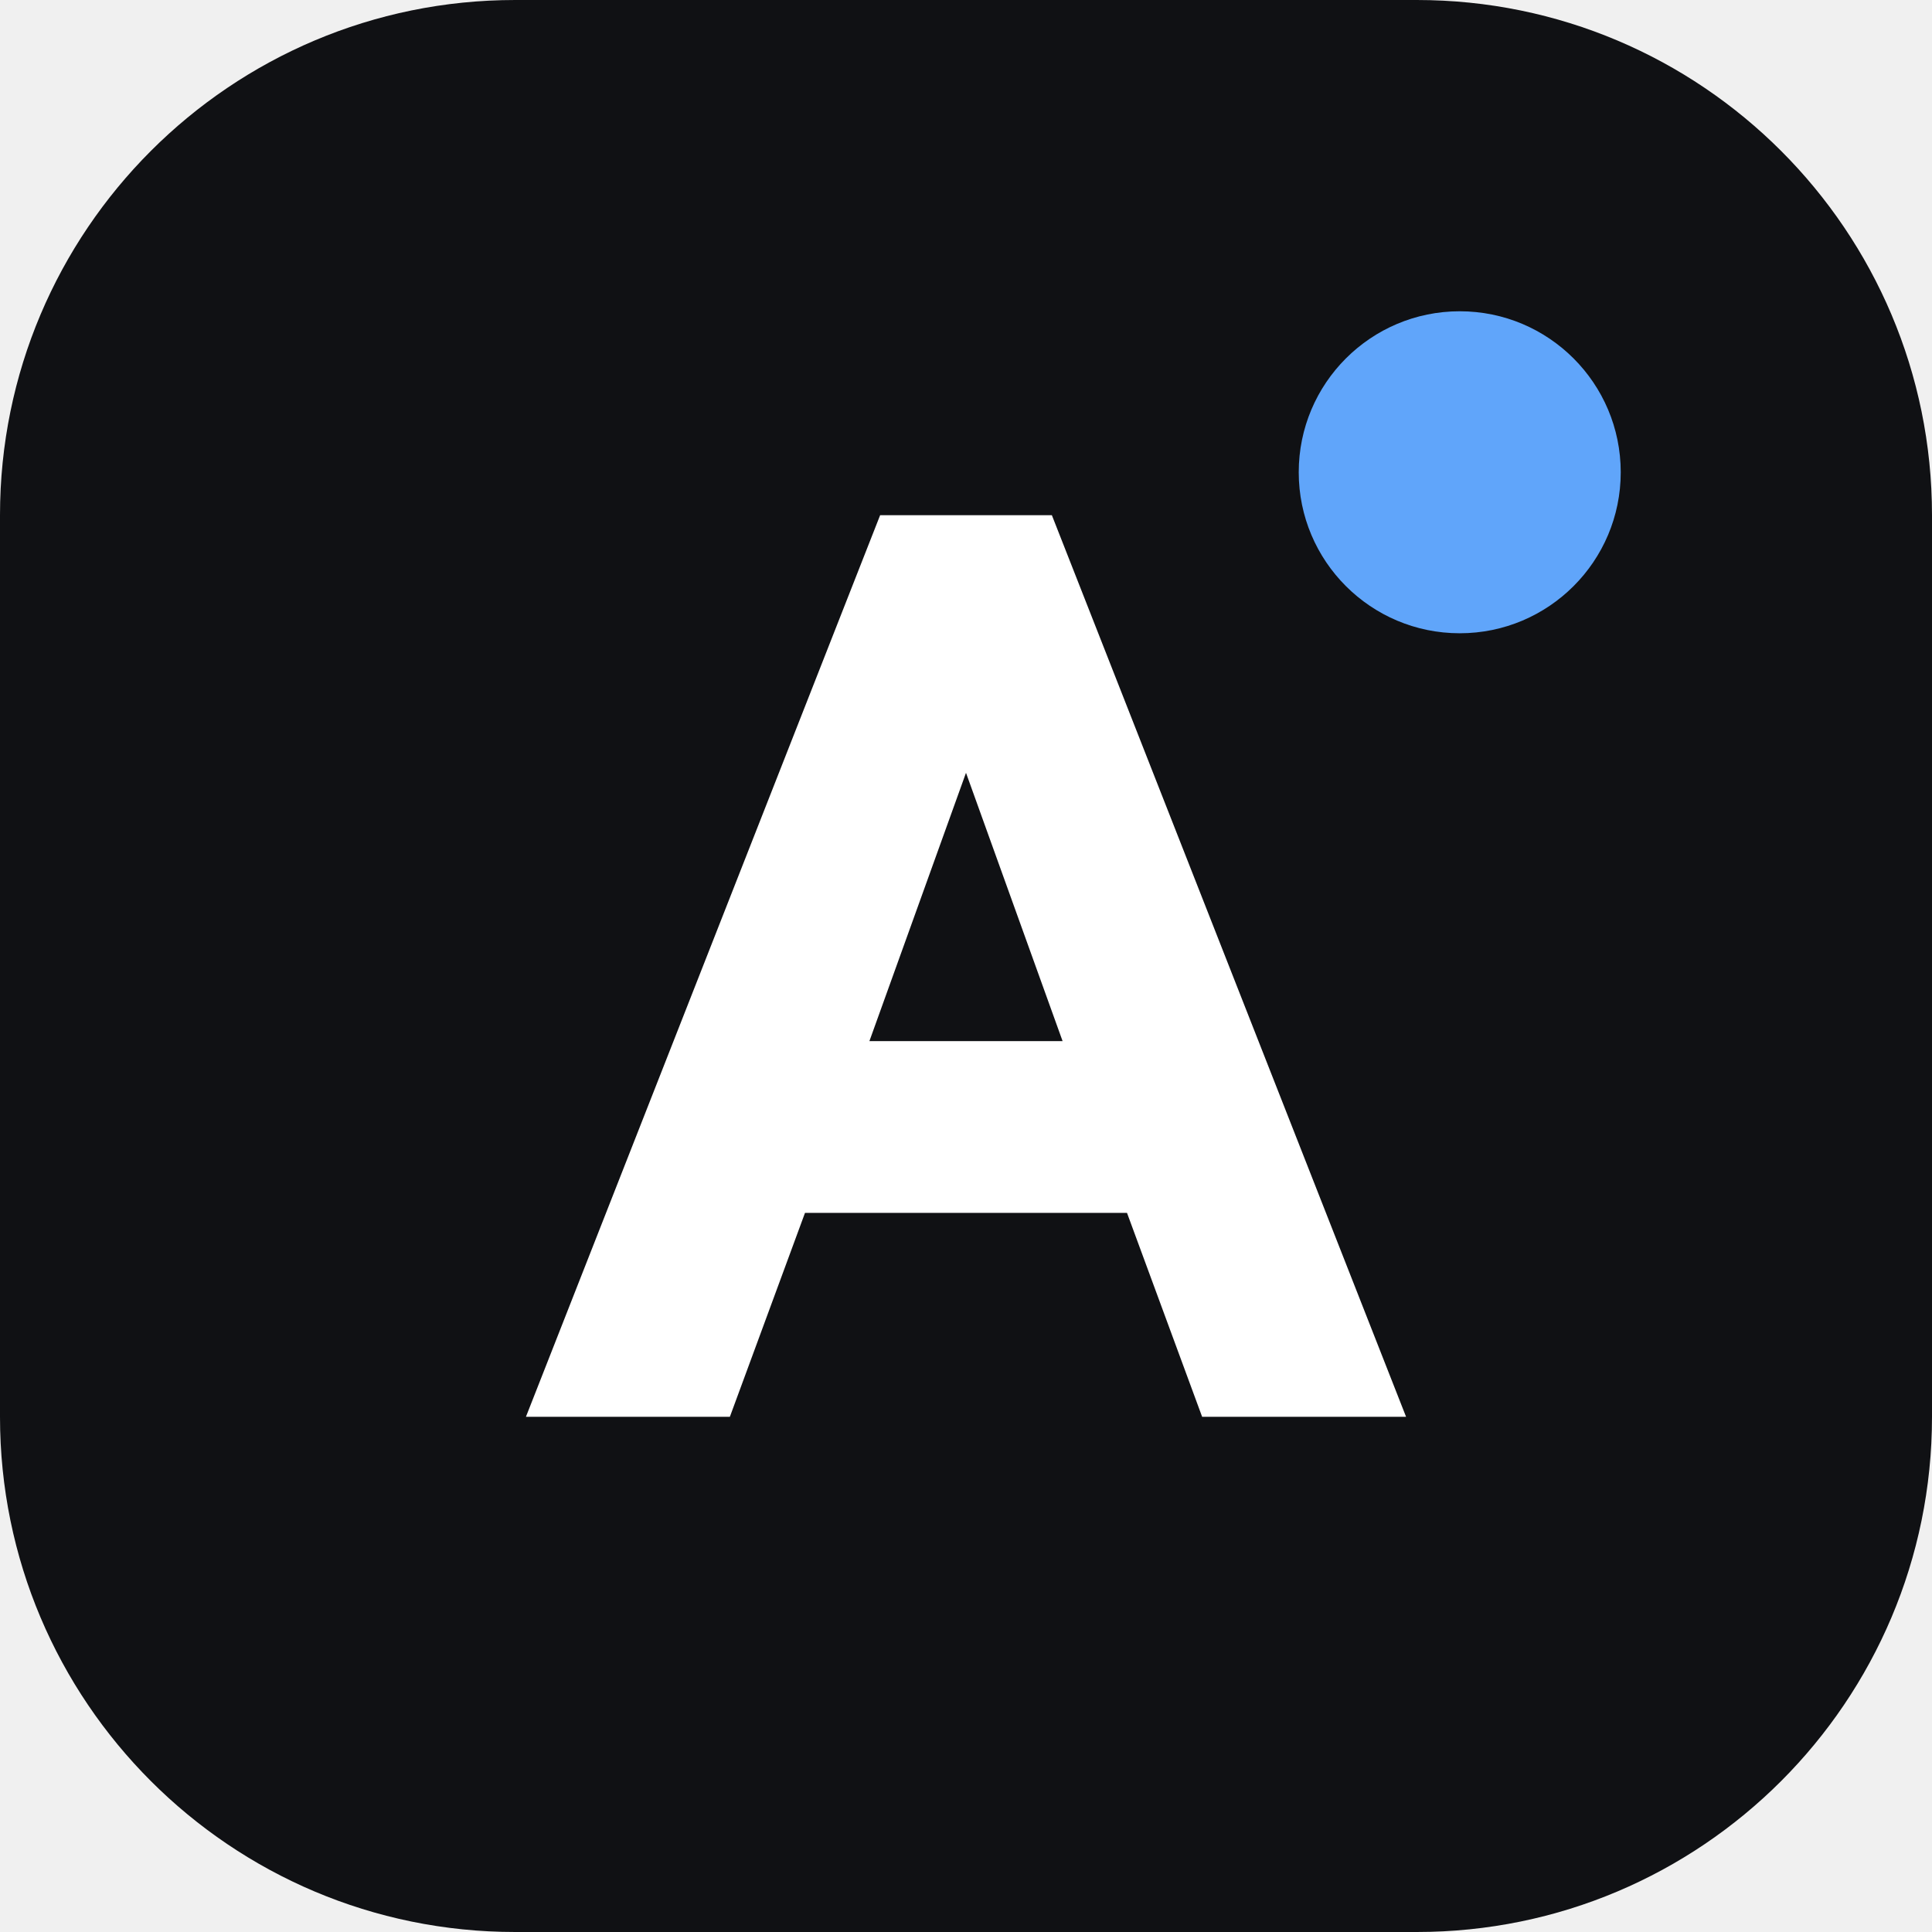
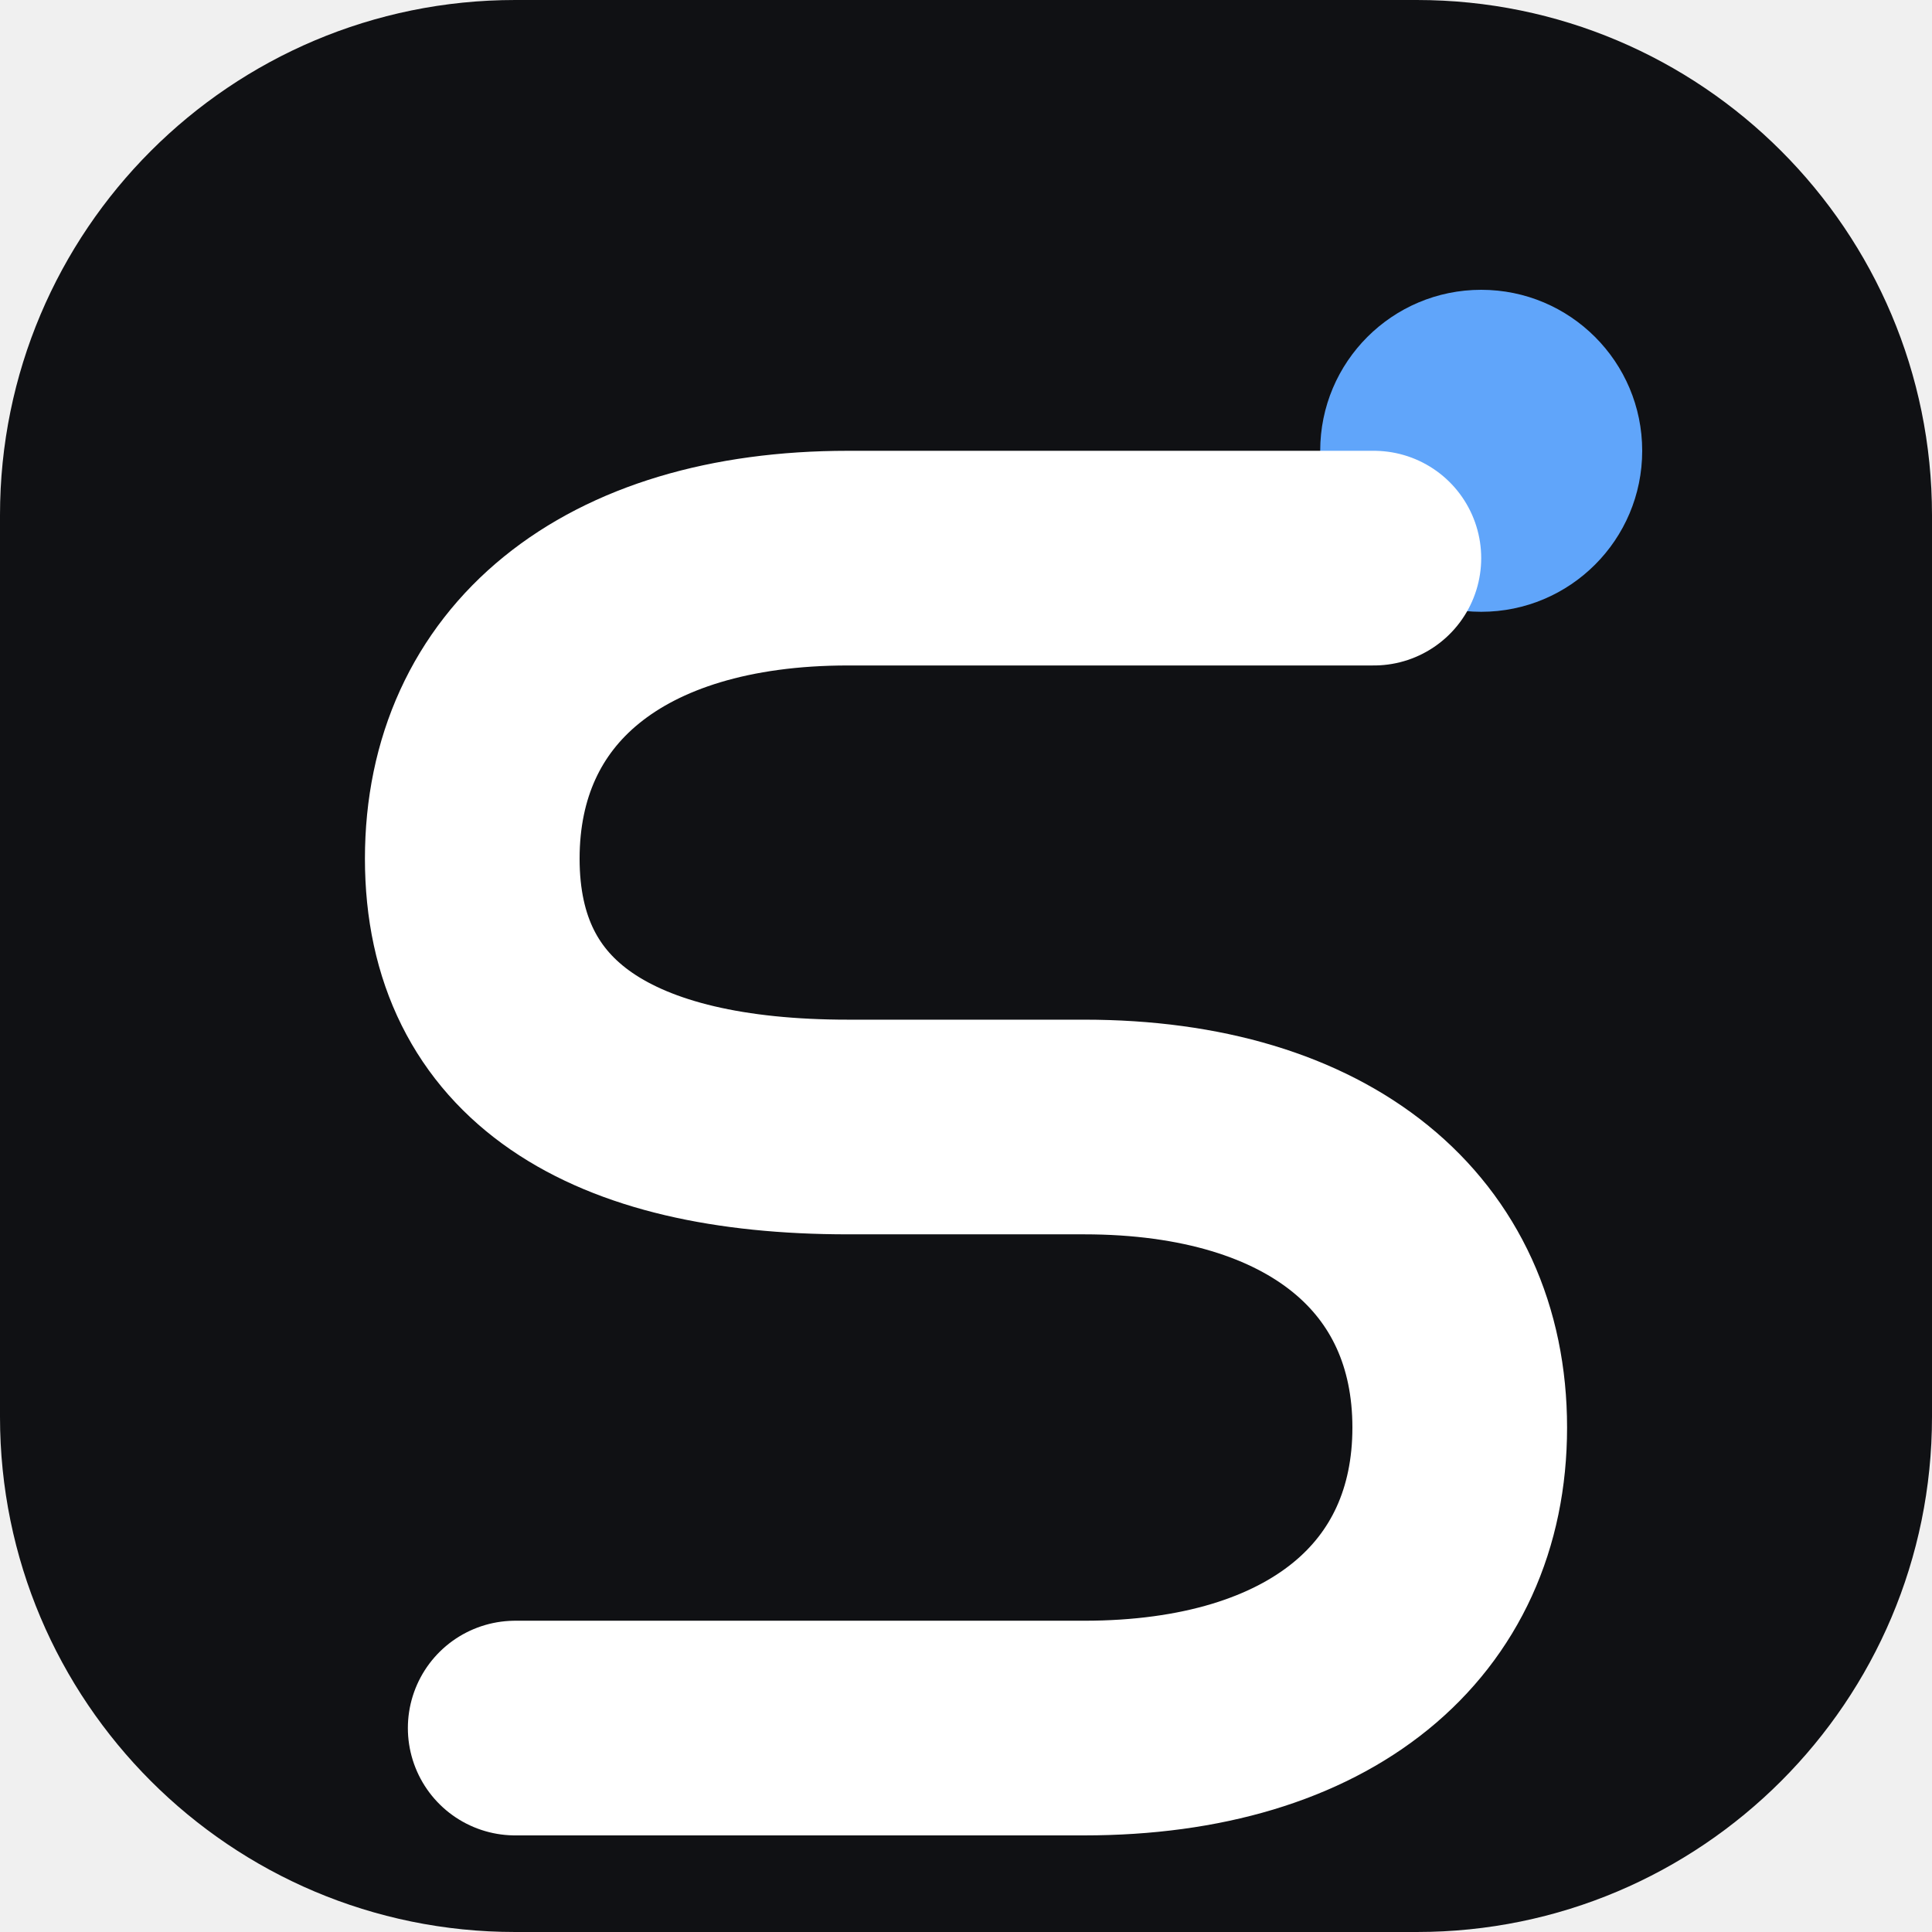
<svg xmlns="http://www.w3.org/2000/svg" viewBox="0 0 180 180">
  <rect width="180" height="180" rx="48" fill="#101114" />
-   <circle cx="136" cy="44" r="15" fill="#60A5FA" />
-   <path fill="#fff" d="M49 132 82 48h16l33 84h-19l-7-19H75l-7 19H49Zm32-35h18L90 72 81 97Z" />
+   <circle cx="138" cy="42" r="15" fill="#60A5FA" />
+   <path d="M128 52H79c-22 0-35 11-35 28s13 25 35 25h22c22 0 35 11 35 28s-13 28-35 28H48" fill="none" stroke="#fff" stroke-width="20" stroke-linecap="round" stroke-linejoin="round" />
</svg>
